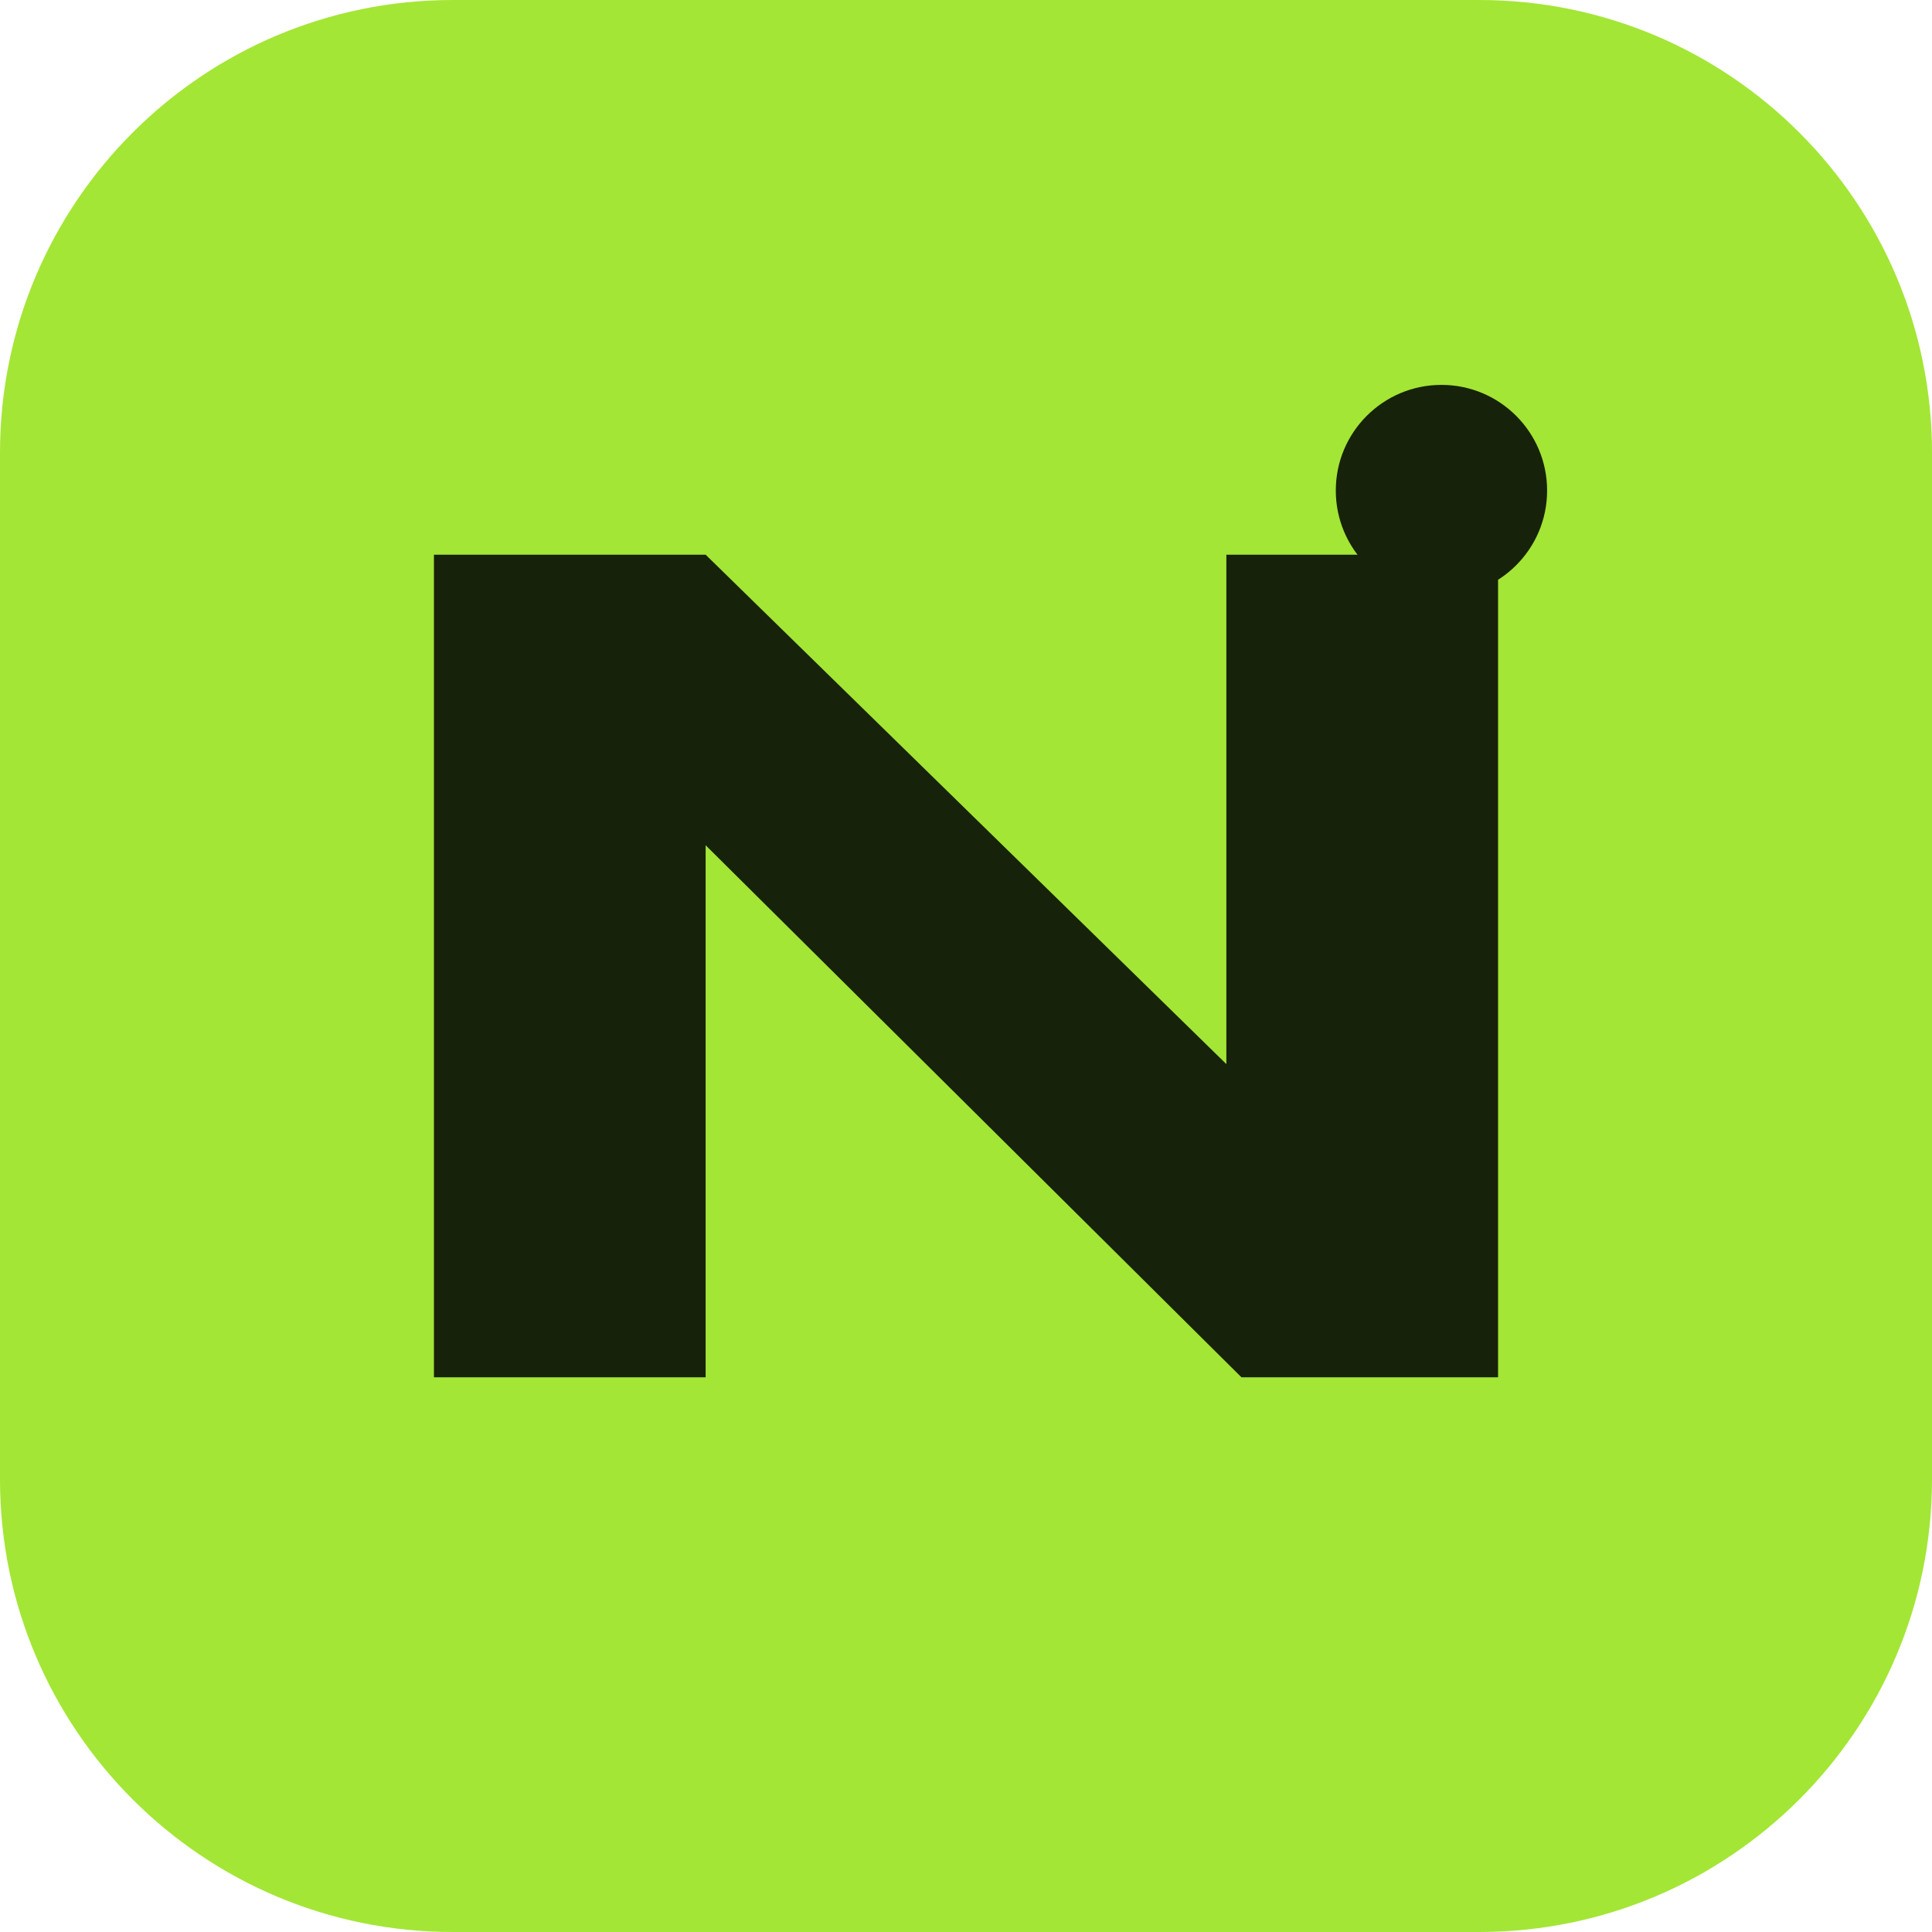
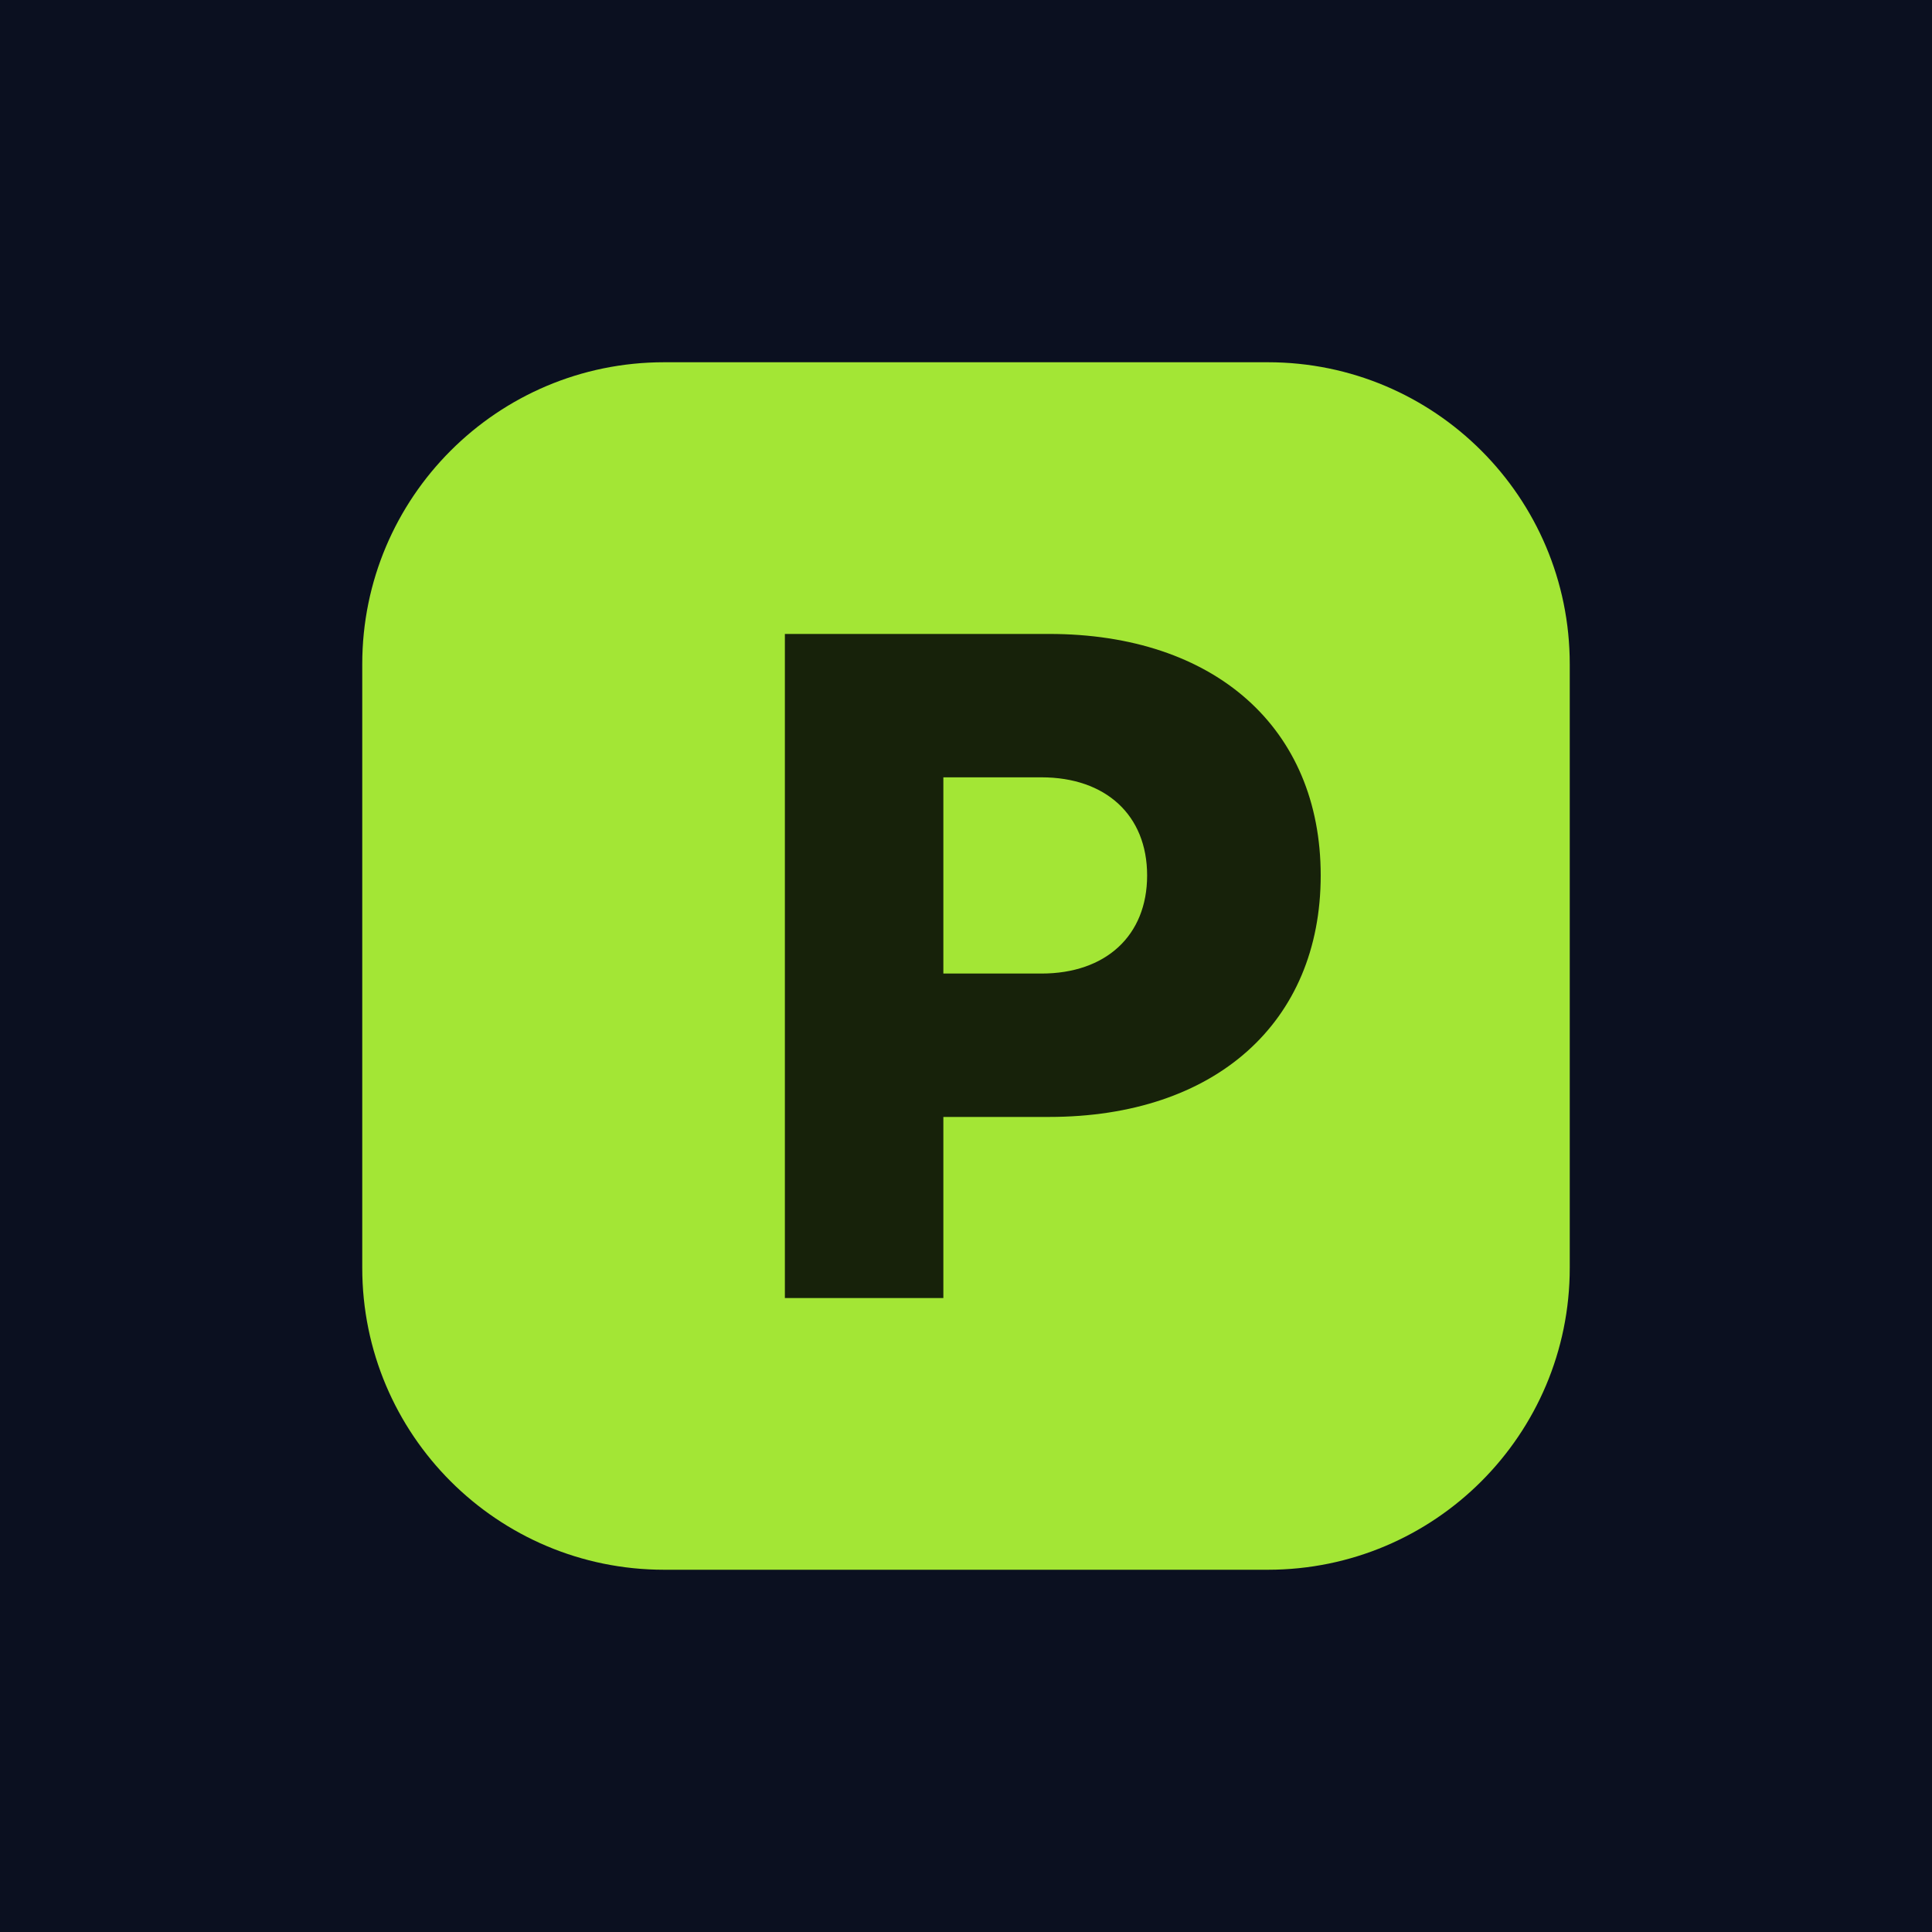
<svg xmlns="http://www.w3.org/2000/svg" viewBox="0 0 512 512">
-   <rect width="512" height="512" rx="120" fill="#a3e635" />
-   <path d="M115 365V147h72l138 135V147h72v218h-68L187 224v141z" fill="#17220a" />
-   <circle cx="382" cy="130" r="28" fill="#17220a" />
+   <rect width="512" height="512" fill="#0b1020" />
+   <rect x="96" y="96" width="320" height="320" rx="80" fill="#a3e635" />
+   <path d="M208 168h70c44 0 72 25 72 64s-28 64-72 64h-28v48h-42zm42 38v52h26c17 0 28-10 28-26s-11-26-28-26z" fill="#17220a" />
</svg>
